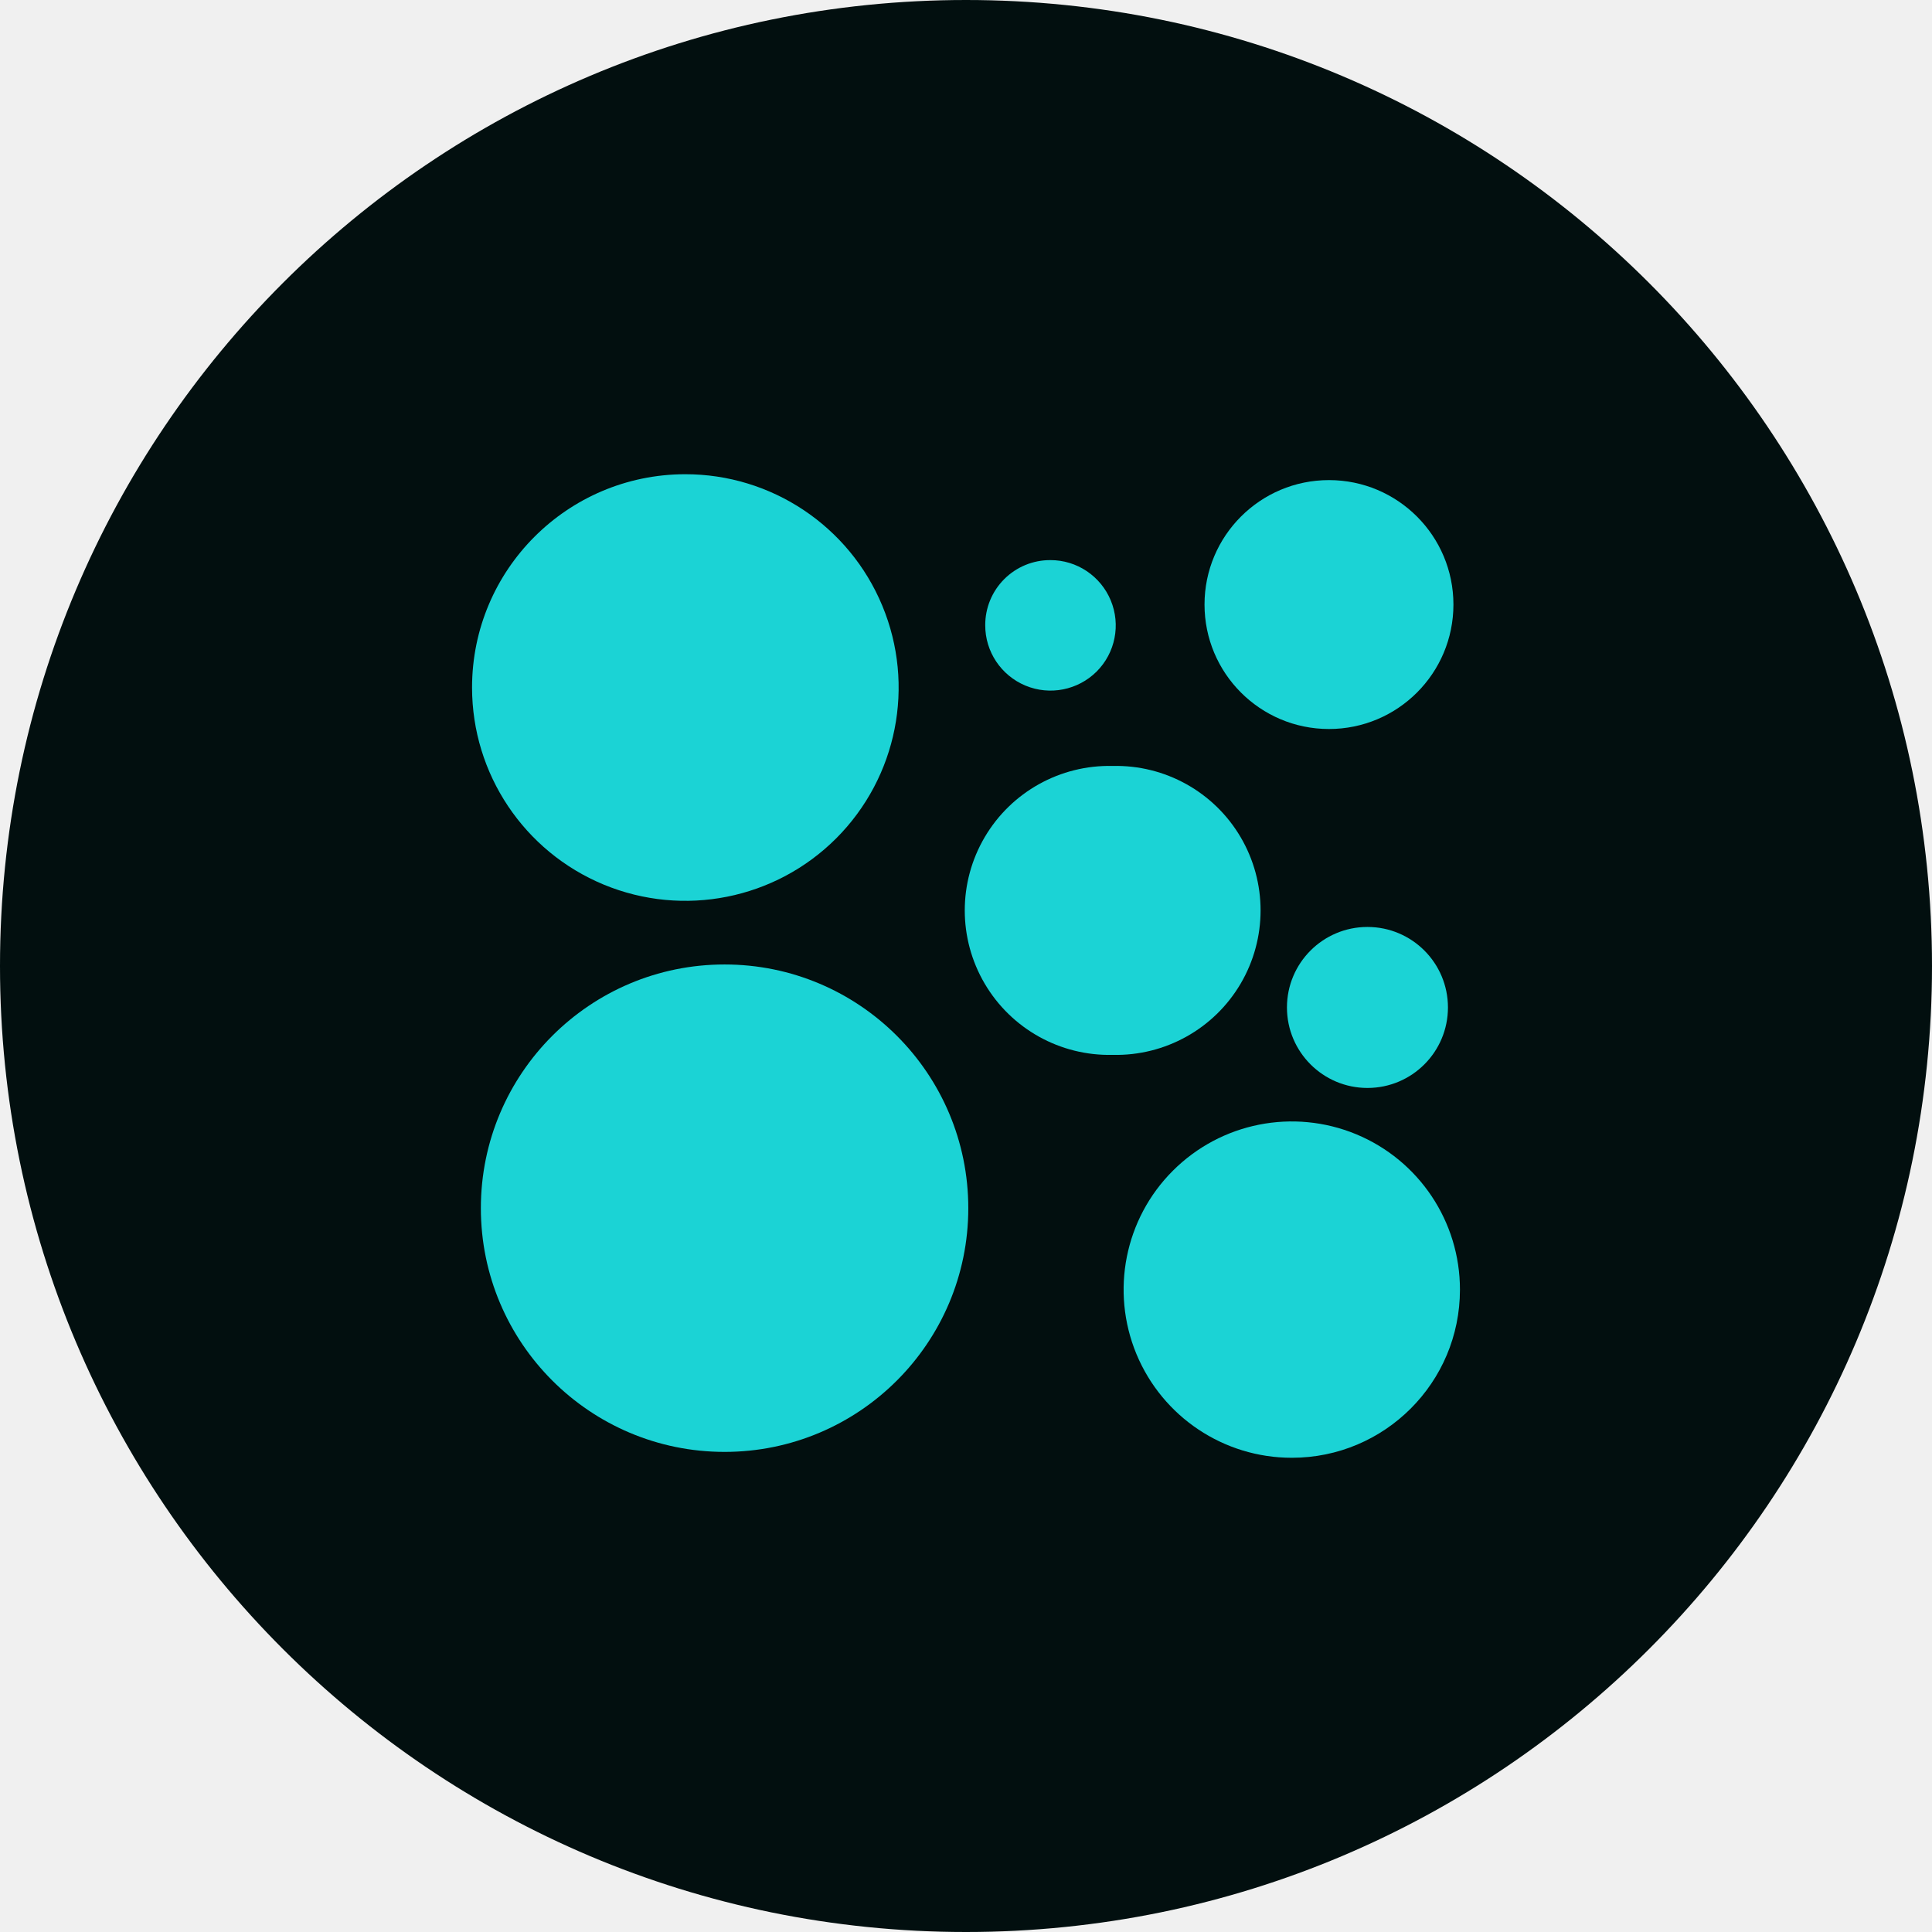
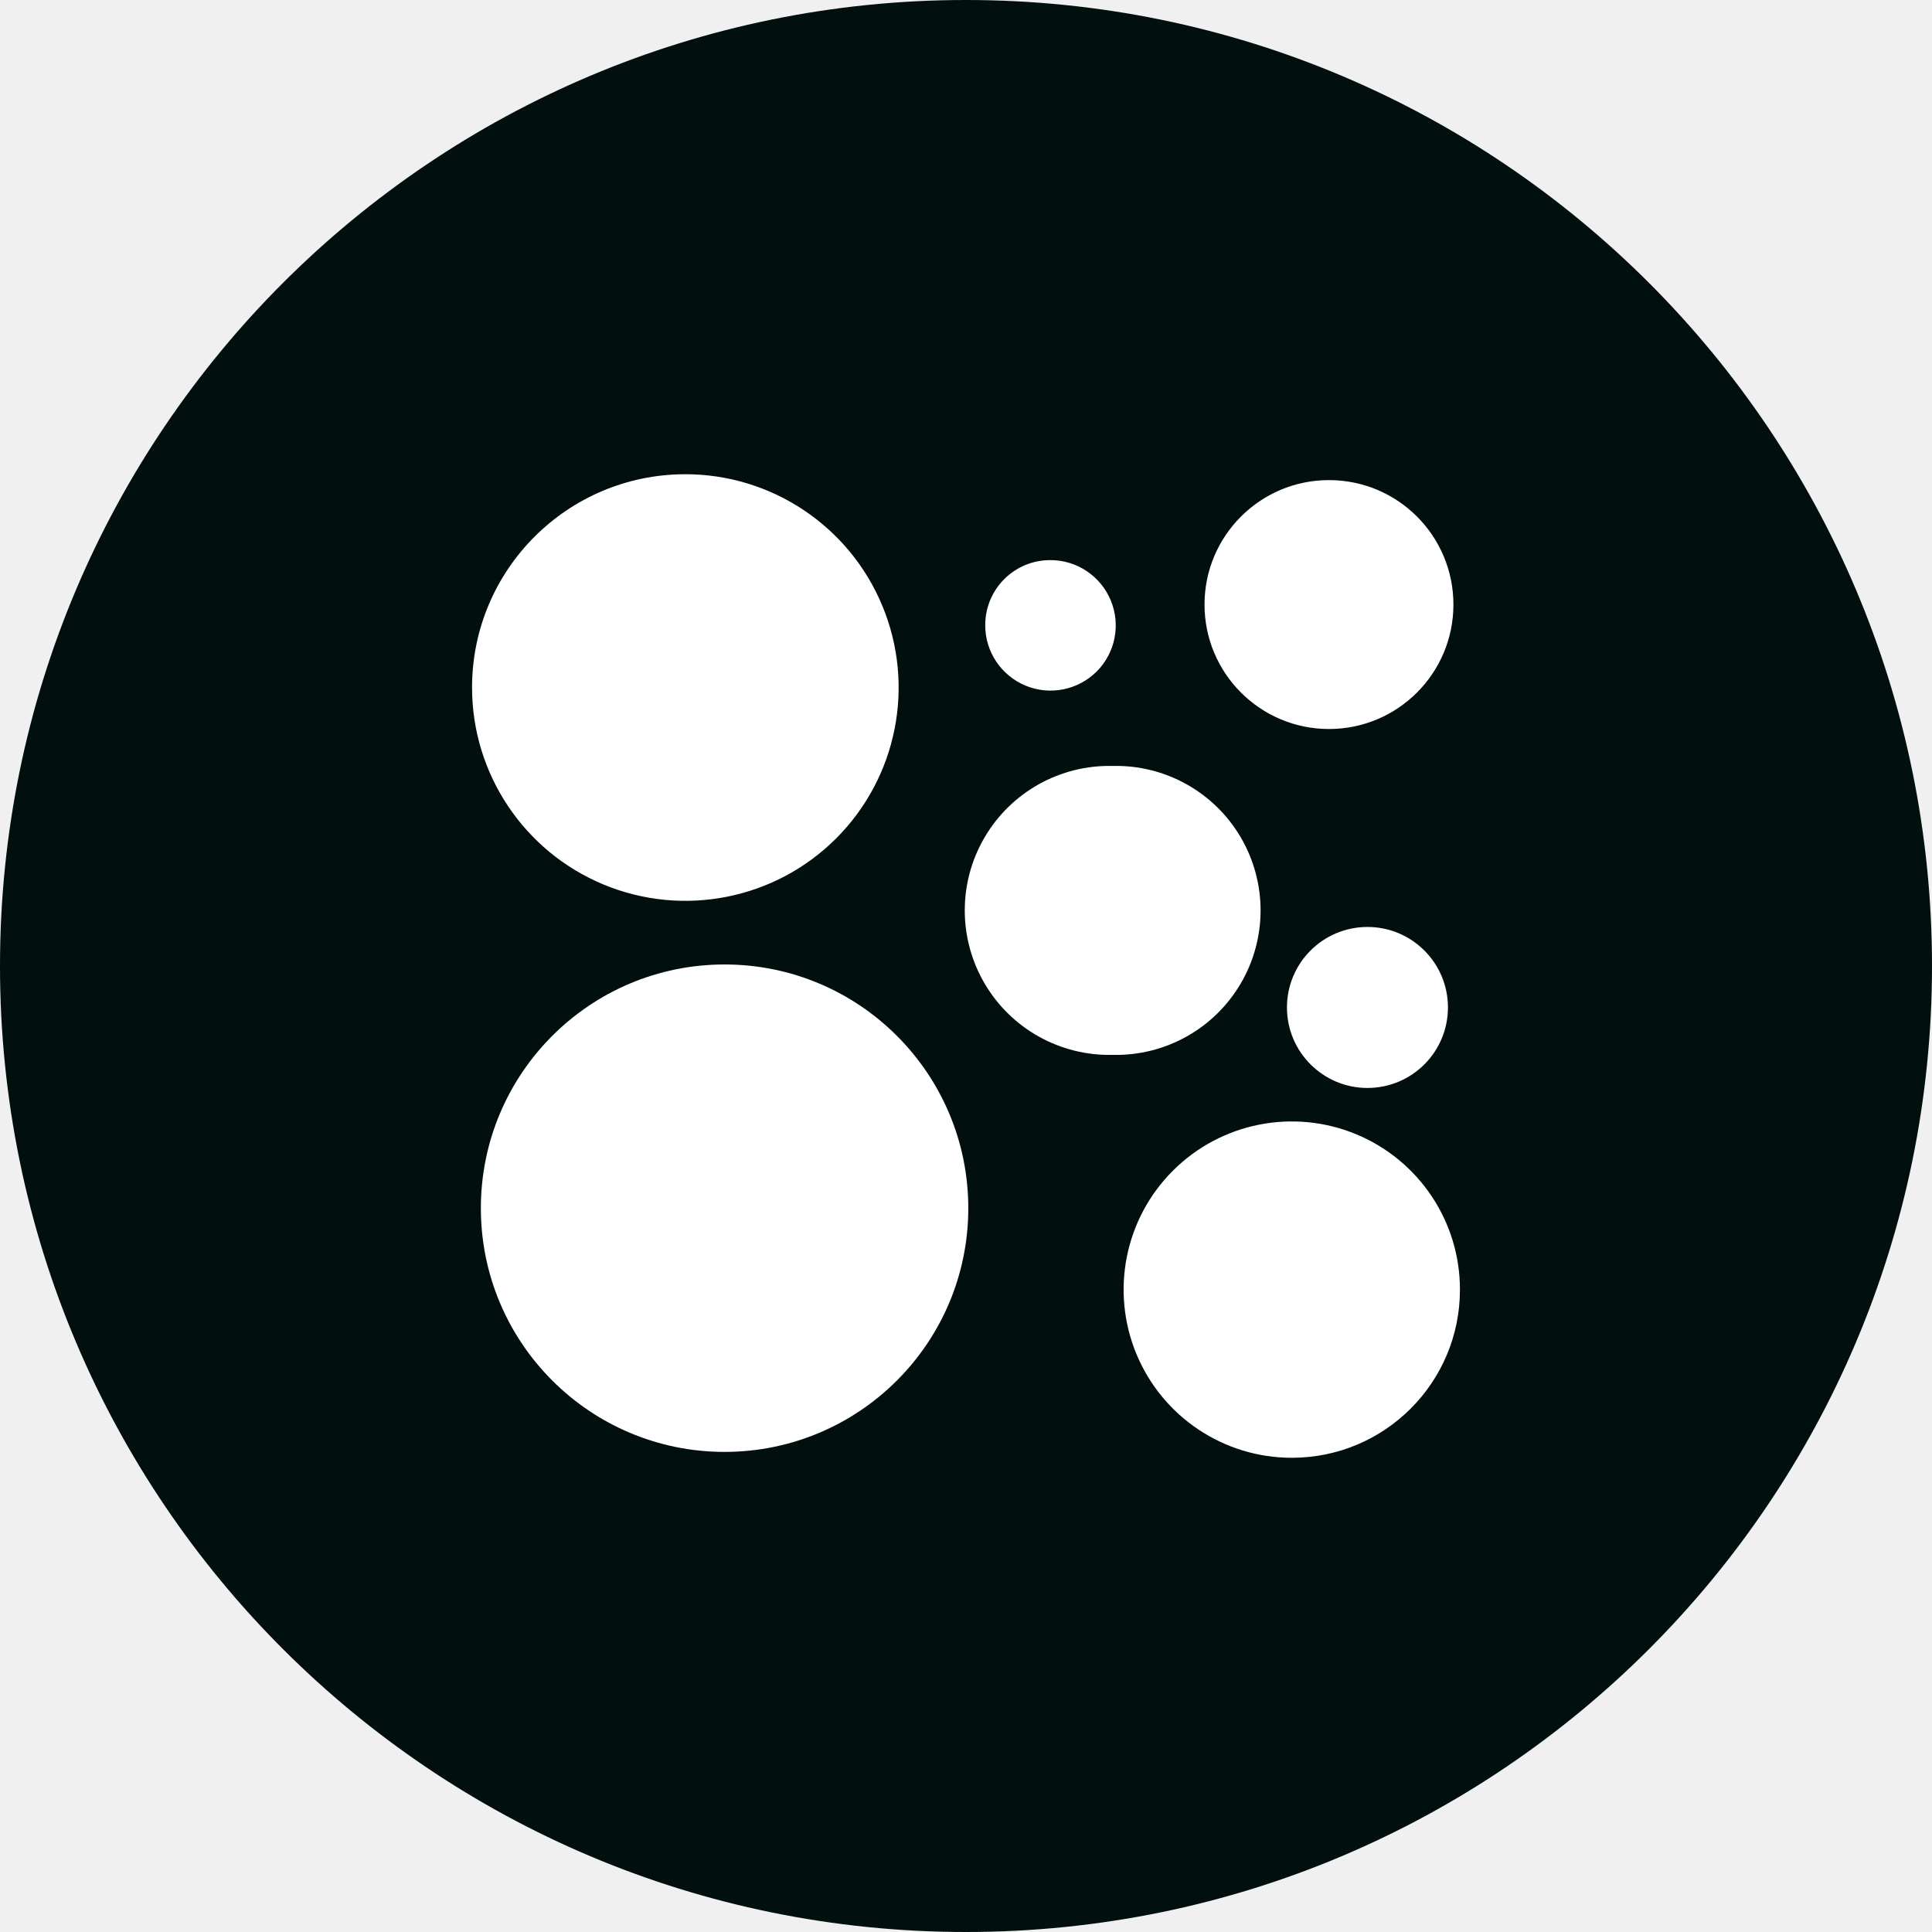
<svg xmlns="http://www.w3.org/2000/svg" viewBox="0 0 24 24" class="design-iconfont">
  <g fill-rule="nonzero" fill="none">
    <path fill="#020F0F" d="M12 0A12 12 0 1 0 12 24A12 12 0 1 0 12 0Z" />
-     <path fill="#1BD3D5" d="M16.509 5.964A1.546 1.546 0 1 0 16.509 9.056A1.546 1.546 0 1 0 16.509 5.964Z" />
-     <path fill="#1BD3D5" d="M16.987 11.515A1 1 0 1 0 16.987 13.515A1 1 0 1 0 16.987 11.515Z" />
-     <path d="M13.048,6.958 C13.376,6.957 13.672,7.155 13.798,7.458 C13.924,7.761 13.855,8.11 13.623,8.342 C13.391,8.573 13.042,8.643 12.739,8.517 C12.436,8.391 12.238,8.095 12.239,7.767 C12.238,7.552 12.323,7.346 12.475,7.194 C12.627,7.042 12.833,6.957 13.048,6.958 L13.048,6.958 Z" fill="#1BD3D5" />
-     <path d="M8.509,5.891 C9.581,5.889 10.549,6.534 10.96,7.524 C11.372,8.514 11.146,9.654 10.389,10.413 C9.631,11.172 8.491,11.399 7.5,10.989 C6.51,10.579 5.864,9.613 5.864,8.541 C5.864,7.079 7.048,5.894 8.509,5.891 Z" fill="#1BD3D5" />
-     <path fill="#1BD3D5" d="M9.001 11.981A3.027 3.027 0 1 0 9.001 18.036A3.027 3.027 0 1 0 9.001 11.981Z" />
-     <path fill="#1BD3D5" d="M13.822 9.515A1.795 1.795 0 1 0 13.822 13.104A1.795 1.795 0 1 0 13.822 9.515Z" />
-     <path d="M16.048,18.109 C15.203,18.11 14.441,17.601 14.117,16.82 C13.794,16.039 13.972,15.14 14.57,14.543 C15.168,13.945 16.066,13.767 16.847,14.09 C17.628,14.414 18.137,15.176 18.136,16.021 C18.136,17.174 17.202,18.109 16.048,18.109 Z" fill="#1BD3D5" />
+     <path fill="#ffffff" d="M16.509 5.964A1.546 1.546 0 1 0 16.509 9.056A1.546 1.546 0 1 0 16.509 5.964Z" />
+     <path fill="#ffffff" d="M16.987 11.515A1 1 0 1 0 16.987 13.515A1 1 0 1 0 16.987 11.515Z" />
+     <path d="M13.048,6.958 C13.376,6.957 13.672,7.155 13.798,7.458 C13.924,7.761 13.855,8.11 13.623,8.342 C13.391,8.573 13.042,8.643 12.739,8.517 C12.436,8.391 12.238,8.095 12.239,7.767 C12.238,7.552 12.323,7.346 12.475,7.194 C12.627,7.042 12.833,6.957 13.048,6.958 L13.048,6.958 Z" fill="#ffffff" />
+     <path d="M8.509,5.891 C9.581,5.889 10.549,6.534 10.96,7.524 C11.372,8.514 11.146,9.654 10.389,10.413 C9.631,11.172 8.491,11.399 7.5,10.989 C6.51,10.579 5.864,9.613 5.864,8.541 C5.864,7.079 7.048,5.894 8.509,5.891 Z" fill="#ffffff" />
+     <path fill="#ffffff" d="M9.001 11.981A3.027 3.027 0 1 0 9.001 18.036A3.027 3.027 0 1 0 9.001 11.981Z" />
+     <path fill="#ffffff" d="M13.822 9.515A1.795 1.795 0 1 0 13.822 13.104A1.795 1.795 0 1 0 13.822 9.515Z" />
+     <path d="M16.048,18.109 C15.203,18.11 14.441,17.601 14.117,16.82 C13.794,16.039 13.972,15.14 14.57,14.543 C15.168,13.945 16.066,13.767 16.847,14.09 C17.628,14.414 18.137,15.176 18.136,16.021 C18.136,17.174 17.202,18.109 16.048,18.109 Z" fill="#ffffff" />
  </g>
</svg>
